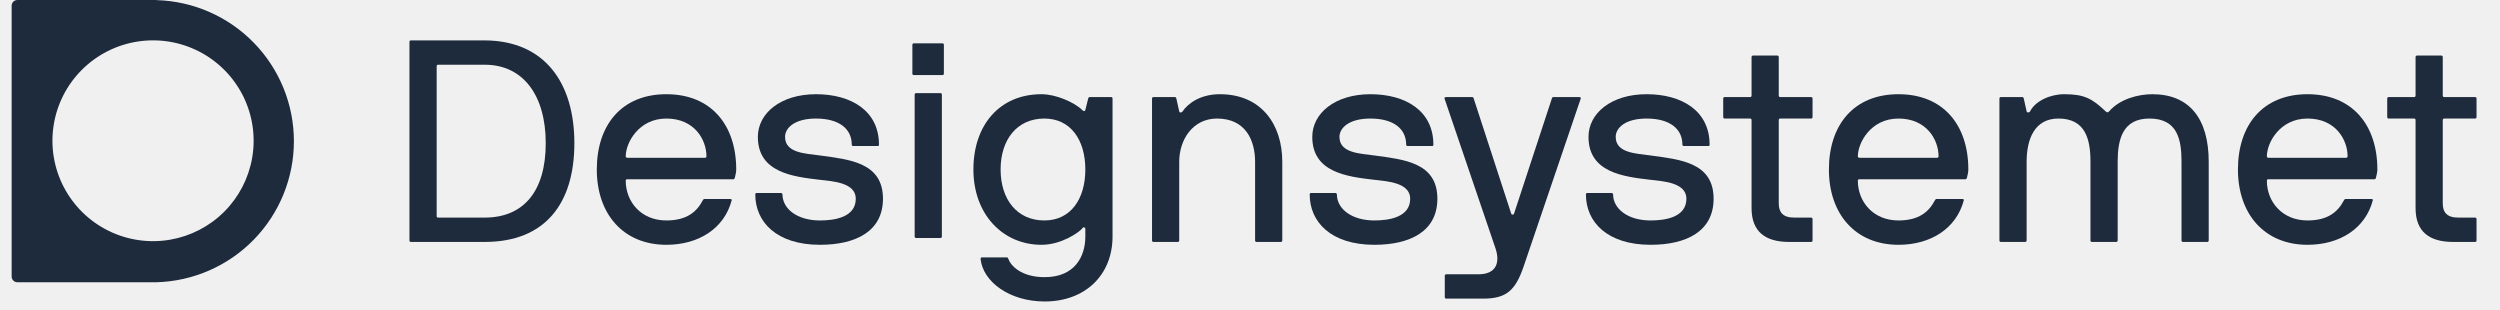
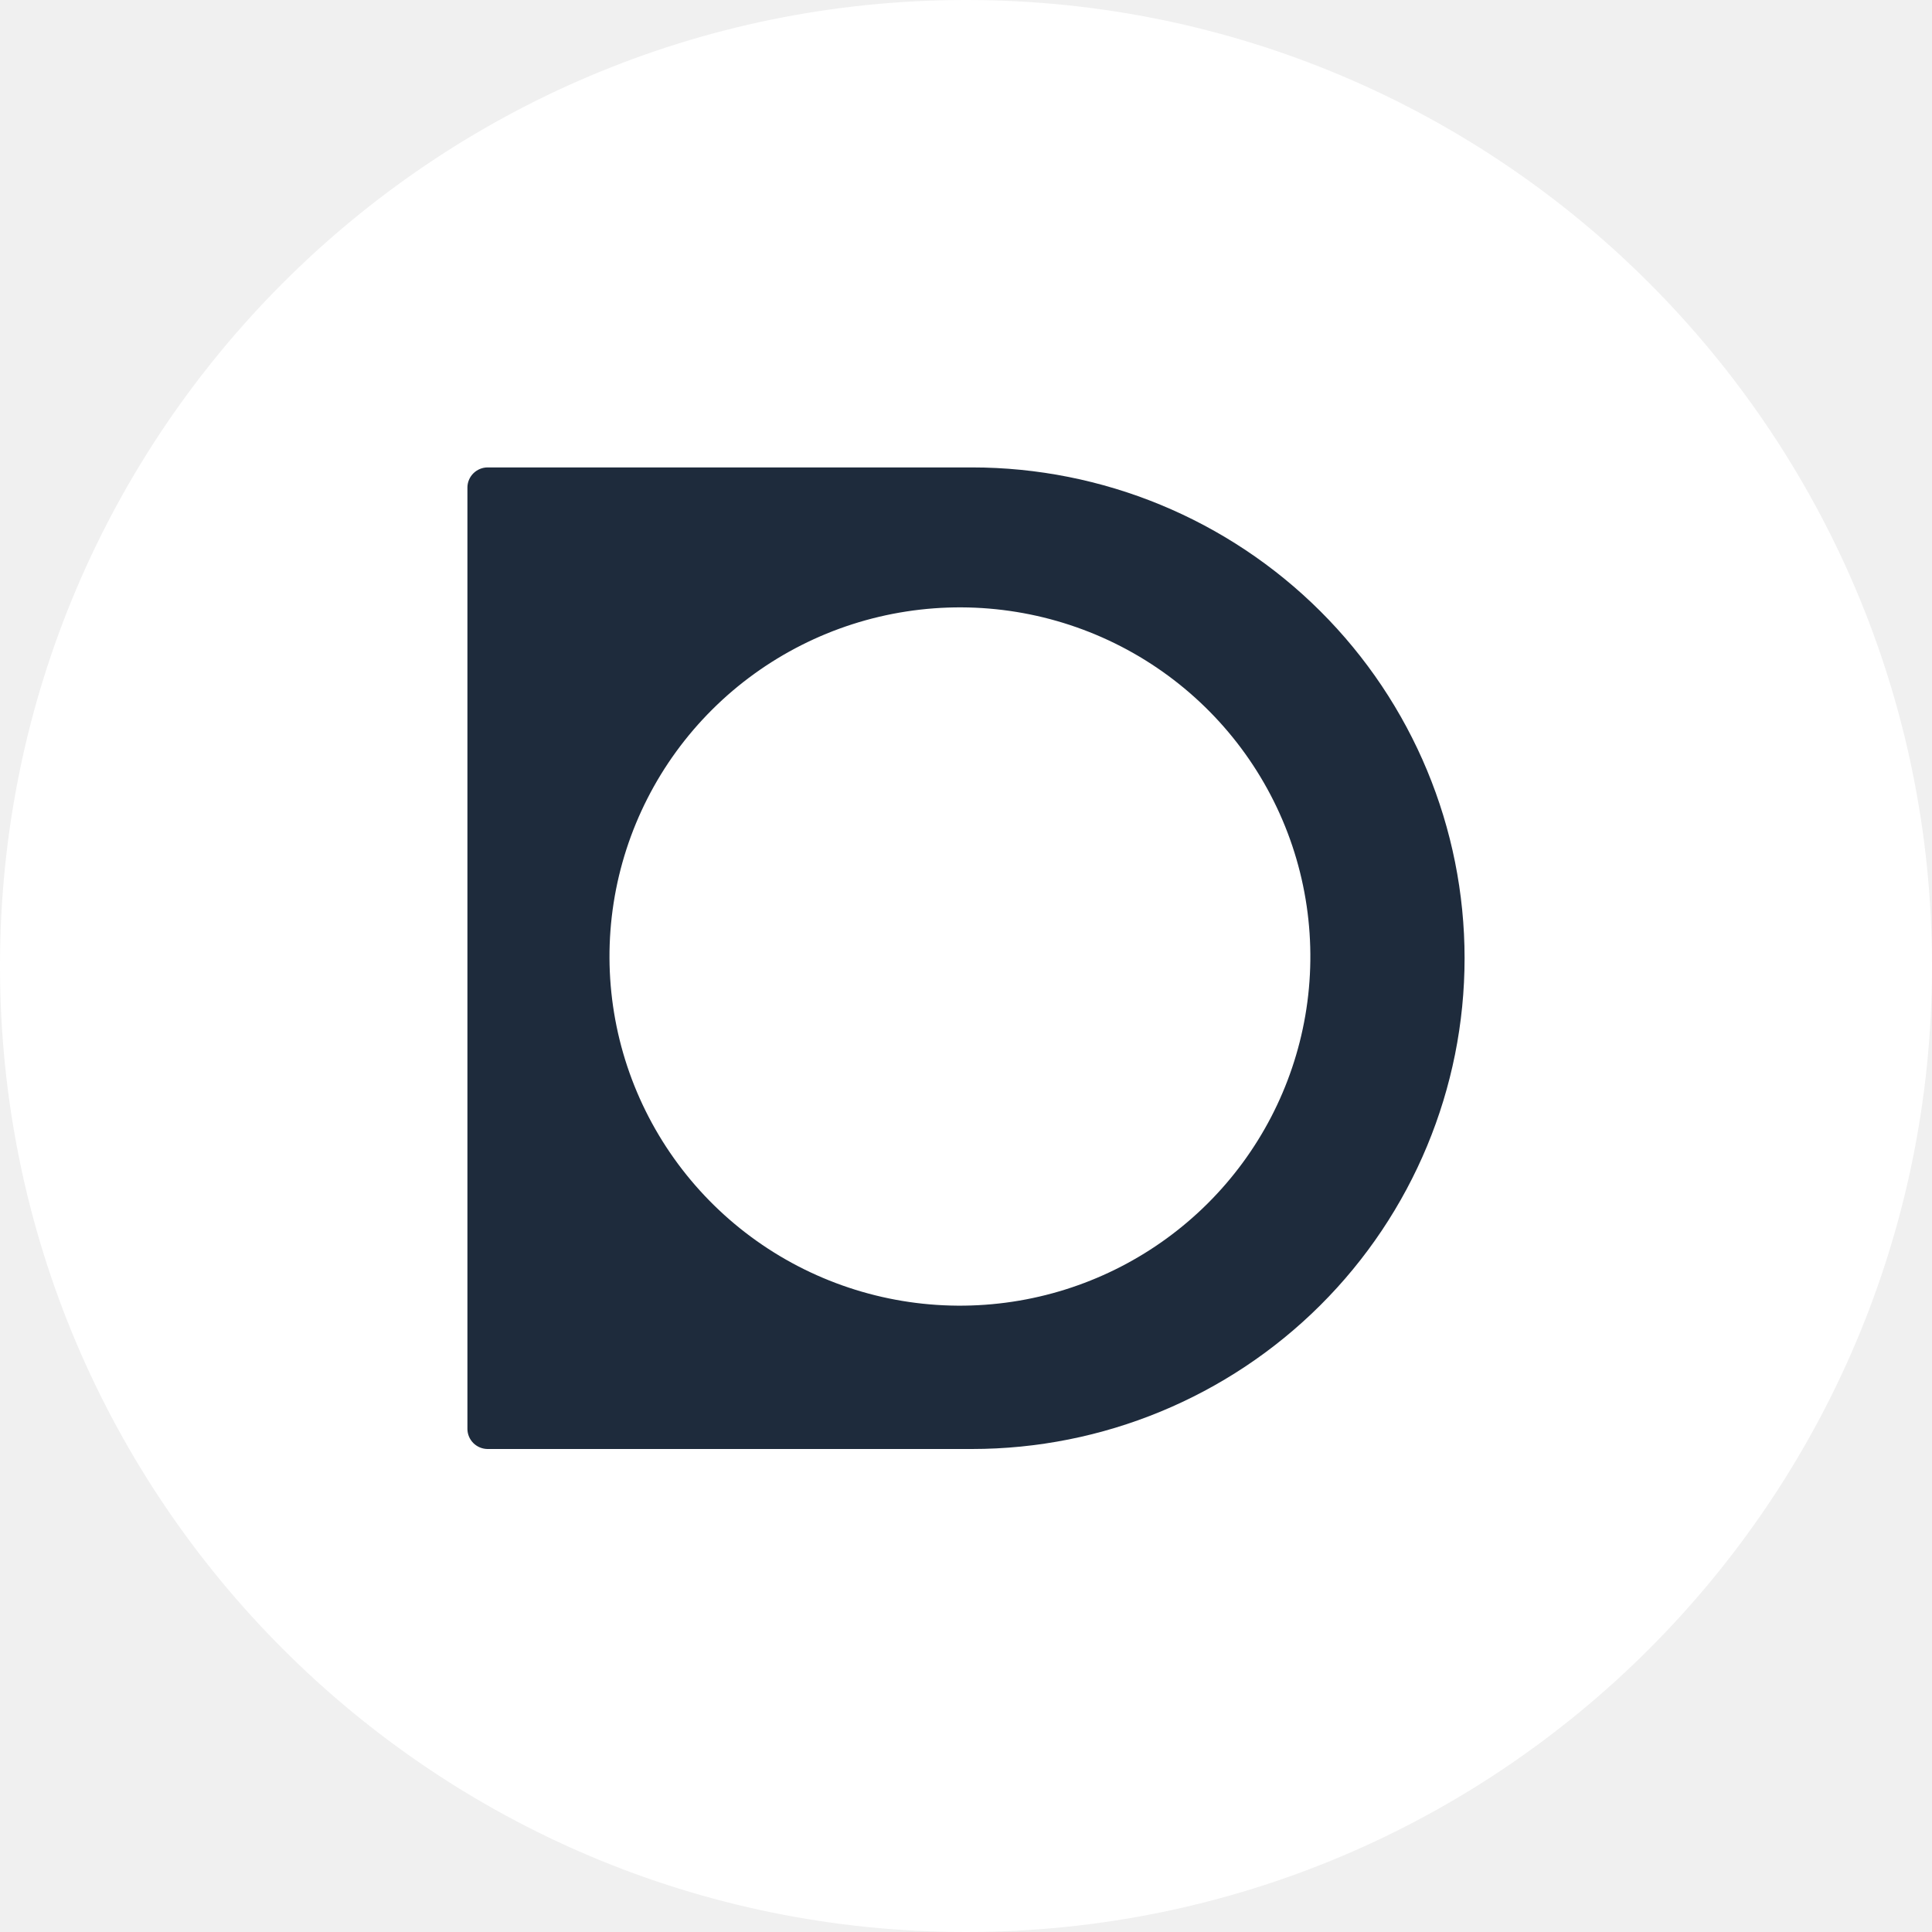
- <svg xmlns="http://www.w3.org/2000/svg" width="186" height="23" viewBox="0 0 186 23" fill="none">
-   <g clip-path="url(#clip0_629_2030)">
-     <path d="M11.643 0H1.292C1.179 0 1.071 0.045 0.992 0.124C0.912 0.204 0.867 0.312 0.867 0.424V20.576C0.867 20.688 0.912 20.796 0.992 20.876C1.071 20.955 1.179 21 1.292 21H11.643C14.381 20.922 16.98 19.782 18.889 17.823C20.798 15.863 21.866 13.237 21.866 10.504C21.866 7.771 20.798 5.146 18.889 3.186C16.98 1.226 14.381 0.086 11.643 0.008V0ZM12.655 17.834C11.089 18.103 9.478 17.867 8.055 17.162C6.632 16.456 5.471 15.316 4.74 13.908C4.009 12.5 3.746 10.896 3.99 9.329C4.233 7.761 4.97 6.312 6.094 5.191C7.217 4.069 8.669 3.334 10.24 3.091C11.81 2.848 13.417 3.11 14.829 3.84C16.24 4.569 17.381 5.728 18.089 7.148C18.796 8.568 19.032 10.176 18.762 11.739C18.5 13.26 17.772 14.663 16.679 15.754C15.585 16.846 14.18 17.572 12.655 17.834" fill="#1E2B3C" />
-   </g>
-   <path d="M36.066 18C40.539 18 42.733 15.167 42.733 10.652C42.733 6.178 40.539 3.026 36.066 3.005H30.571C30.507 3.005 30.464 3.047 30.464 3.111V17.893C30.464 17.957 30.507 18 30.571 18H36.066ZM32.594 16.189C32.531 16.189 32.488 16.147 32.488 16.083V4.922C32.488 4.858 32.531 4.815 32.594 4.815H36.066C38.92 4.815 40.603 7.094 40.603 10.652C40.603 14.273 38.92 16.189 36.066 16.189H32.594Z" fill="#1E2B3C" />
-   <path d="M54.562 13.335C54.626 13.335 54.648 13.293 54.669 13.229C54.712 13.058 54.775 12.824 54.775 12.611C54.775 9.288 52.901 7.009 49.578 7.009C46.277 7.009 44.402 9.267 44.402 12.611C44.402 15.934 46.383 18.213 49.578 18.213C51.985 18.213 53.881 16.999 54.435 14.912C54.456 14.826 54.392 14.805 54.328 14.805H52.432C52.368 14.805 52.326 14.826 52.283 14.912C51.836 15.764 51.09 16.402 49.578 16.402C47.682 16.402 46.554 14.997 46.554 13.442C46.554 13.378 46.596 13.335 46.66 13.335H54.562ZM52.56 11.631C52.56 11.695 52.518 11.738 52.454 11.738H46.66C46.617 11.738 46.554 11.695 46.554 11.631C46.554 10.63 47.512 8.82 49.578 8.82C51.687 8.82 52.56 10.417 52.56 11.631Z" fill="#1E2B3C" />
-   <path d="M65.31 10.864C65.374 10.864 65.395 10.822 65.395 10.758C65.395 8.245 63.329 7.009 60.709 7.009C58.068 7.009 56.385 8.436 56.385 10.183C56.385 12.824 58.962 13.144 61.007 13.378C61.902 13.484 63.67 13.57 63.67 14.784C63.67 16.168 62.093 16.402 61.007 16.402C59.303 16.402 58.217 15.529 58.217 14.464C58.217 14.4 58.153 14.358 58.089 14.358H56.3C56.236 14.358 56.193 14.4 56.193 14.464C56.193 16.509 57.77 18.213 61.007 18.213C63.67 18.213 65.693 17.212 65.693 14.784C65.693 12.057 63.137 11.866 61.007 11.567C59.942 11.418 58.408 11.397 58.408 10.183C58.408 9.523 59.111 8.82 60.709 8.82C62.434 8.82 63.371 9.586 63.371 10.758C63.371 10.822 63.414 10.864 63.478 10.864H65.31Z" fill="#1E2B3C" />
-   <path d="M70.075 7.036C70.075 6.972 70.032 6.929 69.968 6.929H68.157C68.094 6.929 68.051 6.972 68.051 7.036V17.601C68.051 17.664 68.094 17.707 68.157 17.707H69.968C70.032 17.707 70.075 17.664 70.075 17.601V7.036ZM70.117 5.587C70.181 5.587 70.224 5.545 70.224 5.481V3.329C70.224 3.266 70.181 3.223 70.117 3.223H67.987C67.923 3.223 67.881 3.266 67.881 3.329V5.481C67.881 5.545 67.923 5.587 67.987 5.587H70.117Z" fill="#1E2B3C" />
-   <path d="M75.02 19.257C74.998 19.193 74.977 19.15 74.913 19.15H73.06C72.996 19.15 72.954 19.193 72.954 19.257C73.124 20.961 75.105 22.43 77.725 22.43C80.728 22.43 82.773 20.471 82.773 17.595V7.329C82.773 7.265 82.73 7.222 82.666 7.222H81.069C81.005 7.222 80.984 7.265 80.962 7.329L80.749 8.181C80.707 8.308 80.6 8.266 80.536 8.202C79.94 7.606 78.555 7.009 77.49 7.009C74.381 7.009 72.421 9.288 72.421 12.611C72.421 15.934 74.594 18.213 77.49 18.213C78.981 18.213 80.302 17.276 80.536 16.978C80.621 16.85 80.749 16.935 80.749 17.02V17.595C80.749 19.086 79.961 20.62 77.725 20.62C75.957 20.62 75.19 19.747 75.02 19.257ZM74.445 12.611C74.445 10.396 75.659 8.82 77.703 8.82C79.642 8.82 80.749 10.396 80.749 12.611C80.749 14.826 79.642 16.402 77.703 16.402C75.659 16.402 74.445 14.826 74.445 12.611Z" fill="#1E2B3C" />
-   <path d="M85.817 7.222C85.753 7.222 85.711 7.265 85.711 7.329V17.893C85.711 17.957 85.753 18 85.817 18H87.628C87.692 18 87.734 17.957 87.734 17.893V12.036C87.734 10.375 88.757 8.82 90.546 8.82C92.655 8.82 93.379 10.417 93.379 12.036V17.893C93.379 17.957 93.421 18 93.485 18H95.296C95.36 18 95.402 17.957 95.402 17.893V12.036C95.402 9.267 93.847 7.009 90.759 7.009C89.332 7.009 88.395 7.669 87.969 8.308C87.926 8.372 87.756 8.415 87.734 8.287L87.521 7.329C87.5 7.265 87.479 7.222 87.415 7.222H85.817Z" fill="#1E2B3C" />
-   <path d="M106.558 10.864C106.622 10.864 106.643 10.822 106.643 10.758C106.643 8.245 104.577 7.009 101.957 7.009C99.316 7.009 97.633 8.436 97.633 10.183C97.633 12.824 100.21 13.144 102.255 13.378C103.15 13.484 104.918 13.57 104.918 14.784C104.918 16.168 103.341 16.402 102.255 16.402C100.551 16.402 99.465 15.529 99.465 14.464C99.465 14.4 99.401 14.358 99.337 14.358H97.548C97.484 14.358 97.441 14.4 97.441 14.464C97.441 16.509 99.017 18.213 102.255 18.213C104.918 18.213 106.941 17.212 106.941 14.784C106.941 12.057 104.385 11.866 102.255 11.567C101.19 11.418 99.656 11.397 99.656 10.183C99.656 9.523 100.359 8.82 101.957 8.82C103.682 8.82 104.619 9.586 104.619 10.758C104.619 10.822 104.662 10.864 104.726 10.864H106.558Z" fill="#1E2B3C" />
-   <path d="M107.492 22.111C107.492 22.175 107.534 22.217 107.598 22.217H110.367C112.093 22.217 112.753 21.578 113.349 19.853L117.609 7.329C117.631 7.265 117.567 7.222 117.503 7.222H115.565C115.501 7.222 115.479 7.265 115.458 7.329L112.646 15.891C112.604 15.998 112.476 15.998 112.433 15.891L109.643 7.329C109.622 7.265 109.601 7.222 109.537 7.222H107.598C107.534 7.222 107.449 7.243 107.471 7.329L111.262 18.469C111.645 19.598 111.262 20.407 110.005 20.407H107.598C107.534 20.407 107.492 20.45 107.492 20.513V22.111Z" fill="#1E2B3C" />
-   <path d="M127.109 10.864C127.173 10.864 127.194 10.822 127.194 10.758C127.194 8.245 125.128 7.009 122.508 7.009C119.867 7.009 118.184 8.436 118.184 10.183C118.184 12.824 120.761 13.144 122.806 13.378C123.701 13.484 125.469 13.57 125.469 14.784C125.469 16.168 123.893 16.402 122.806 16.402C121.102 16.402 120.016 15.529 120.016 14.464C120.016 14.4 119.952 14.358 119.888 14.358H118.099C118.035 14.358 117.992 14.4 117.992 14.464C117.992 16.509 119.569 18.213 122.806 18.213C125.469 18.213 127.492 17.212 127.492 14.784C127.492 12.057 124.936 11.866 122.806 11.567C121.741 11.418 120.208 11.397 120.208 10.183C120.208 9.523 120.911 8.82 122.508 8.82C124.233 8.82 125.171 9.586 125.171 10.758C125.171 10.822 125.213 10.864 125.277 10.864H127.109Z" fill="#1E2B3C" />
-   <path d="M134.853 16.296C134.853 16.232 134.81 16.189 134.746 16.189H133.489C132.637 16.189 132.339 15.785 132.339 15.124V8.926C132.339 8.862 132.382 8.82 132.446 8.82H134.746C134.81 8.82 134.853 8.777 134.853 8.713V7.329C134.853 7.265 134.81 7.222 134.746 7.222H132.446C132.382 7.222 132.339 7.18 132.339 7.116V4.24C132.339 4.176 132.297 4.134 132.233 4.134H130.422C130.358 4.134 130.316 4.176 130.316 4.24V7.116C130.316 7.18 130.273 7.222 130.209 7.222H128.313C128.25 7.222 128.207 7.265 128.207 7.329V8.713C128.207 8.777 128.25 8.82 128.313 8.82H130.209C130.273 8.82 130.316 8.862 130.316 8.926V15.487C130.316 17.233 131.338 18 133.106 18H134.746C134.81 18 134.853 17.957 134.853 17.893V16.296Z" fill="#1E2B3C" />
-   <path d="M146.231 13.335C146.295 13.335 146.317 13.293 146.338 13.229C146.381 13.058 146.444 12.824 146.444 12.611C146.444 9.288 144.57 7.009 141.247 7.009C137.946 7.009 136.071 9.267 136.071 12.611C136.071 15.934 138.052 18.213 141.247 18.213C143.654 18.213 145.55 16.999 146.104 14.912C146.125 14.826 146.061 14.805 145.997 14.805H144.101C144.038 14.805 143.995 14.826 143.952 14.912C143.505 15.764 142.76 16.402 141.247 16.402C139.352 16.402 138.223 14.997 138.223 13.442C138.223 13.378 138.265 13.335 138.329 13.335H146.231ZM144.229 11.631C144.229 11.695 144.187 11.738 144.123 11.738H138.329C138.287 11.738 138.223 11.695 138.223 11.631C138.223 10.63 139.181 8.82 141.247 8.82C143.356 8.82 144.229 10.417 144.229 11.631Z" fill="#1E2B3C" />
-   <path d="M148.864 7.222C148.801 7.222 148.758 7.265 148.758 7.329V17.893C148.758 17.957 148.801 18 148.864 18H150.675C150.739 18 150.781 17.957 150.781 17.893V12.036C150.781 10.375 151.357 8.82 153.146 8.82C155.169 8.82 155.531 10.375 155.531 12.036V17.893C155.531 17.915 155.531 17.936 155.553 17.957C155.553 17.979 155.574 18 155.617 18H155.638H157.448C157.47 18 157.491 18 157.512 17.979C157.534 17.957 157.555 17.936 157.555 17.893V12.036C157.555 10.375 157.917 8.82 159.919 8.82C162.028 8.82 162.305 10.417 162.305 12.036V17.893C162.305 17.957 162.347 18 162.411 18H164.222C164.286 18 164.328 17.957 164.328 17.893V12.036C164.328 8.841 162.901 7.009 160.132 7.009C159.11 7.009 157.725 7.35 156.916 8.287C156.809 8.394 156.767 8.372 156.66 8.287C155.659 7.329 155.063 7.009 153.572 7.009C152.528 7.009 151.42 7.52 151.037 8.287C150.994 8.372 150.824 8.415 150.781 8.287L150.568 7.329C150.547 7.265 150.526 7.222 150.462 7.222H148.864Z" fill="#1E2B3C" />
-   <path d="M176.663 13.335C176.727 13.335 176.748 13.293 176.769 13.229C176.812 13.058 176.876 12.824 176.876 12.611C176.876 9.288 175.002 7.009 171.679 7.009C168.377 7.009 166.503 9.267 166.503 12.611C166.503 15.934 168.484 18.213 171.679 18.213C174.086 18.213 175.981 16.999 176.535 14.912C176.556 14.826 176.493 14.805 176.429 14.805H174.533C174.469 14.805 174.426 14.826 174.384 14.912C173.937 15.764 173.191 16.402 171.679 16.402C169.783 16.402 168.654 14.997 168.654 13.442C168.654 13.378 168.697 13.335 168.761 13.335H176.663ZM174.661 11.631C174.661 11.695 174.618 11.738 174.554 11.738H168.761C168.718 11.738 168.654 11.695 168.654 11.631C168.654 10.63 169.613 8.82 171.679 8.82C173.787 8.82 174.661 10.417 174.661 11.631Z" fill="#1E2B3C" />
-   <path d="M184.254 16.296C184.254 16.232 184.212 16.189 184.148 16.189H182.891C182.039 16.189 181.741 15.785 181.741 15.124V8.926C181.741 8.862 181.784 8.82 181.848 8.82H184.148C184.212 8.82 184.254 8.777 184.254 8.713V7.329C184.254 7.265 184.212 7.222 184.148 7.222H181.848C181.784 7.222 181.741 7.18 181.741 7.116V4.24C181.741 4.176 181.698 4.134 181.635 4.134H179.824C179.76 4.134 179.718 4.176 179.718 4.24V7.116C179.718 7.18 179.675 7.222 179.611 7.222H177.715C177.651 7.222 177.609 7.265 177.609 7.329V8.713C177.609 8.777 177.651 8.82 177.715 8.82H179.611C179.675 8.82 179.718 8.862 179.718 8.926V15.487C179.718 17.233 180.74 18 182.508 18H184.148C184.212 18 184.254 17.957 184.254 17.893V16.296Z" fill="#1E2B3C" />
-   <defs>
-     <clipPath id="clip0_629_2030">
-       <rect width="21" height="21" fill="white" transform="translate(0.866943)" />
-     </clipPath>
-   </defs>
+ <svg xmlns="http://www.w3.org/2000/svg" width="124" height="124" viewBox="0 0 124 124" fill="none">
+   <rect width="124" height="124" rx="62" fill="white" />
+   <path d="M62.383 30H31.278C30.941 30.006 30.62 30.143 30.381 30.38C30.143 30.617 30.006 30.938 30 31.273V91.727C30.006 92.062 30.143 92.382 30.381 92.62C30.62 92.857 30.941 92.993 31.278 93H62.383C70.769 93 78.81 89.681 84.74 83.774C90.669 77.867 94 69.854 94 61.5C94 53.146 90.669 45.133 84.74 39.226C78.81 33.319 70.769 30 62.383 30ZM65.425 83.476C60.719 84.283 55.877 83.577 51.6 81.459C47.324 79.342 43.835 75.923 41.638 71.698C39.442 67.474 38.652 62.662 39.383 57.96C40.115 53.258 42.329 48.91 45.706 45.546C49.083 42.182 53.447 39.976 58.166 39.247C62.885 38.518 67.714 39.305 71.955 41.493C76.195 43.682 79.627 47.158 81.752 51.419C83.877 55.679 84.586 60.504 83.776 65.192C82.988 69.755 80.801 73.963 77.514 77.237C74.228 80.511 70.005 82.691 65.425 83.476Z" fill="#1E2B3C" />
</svg>
